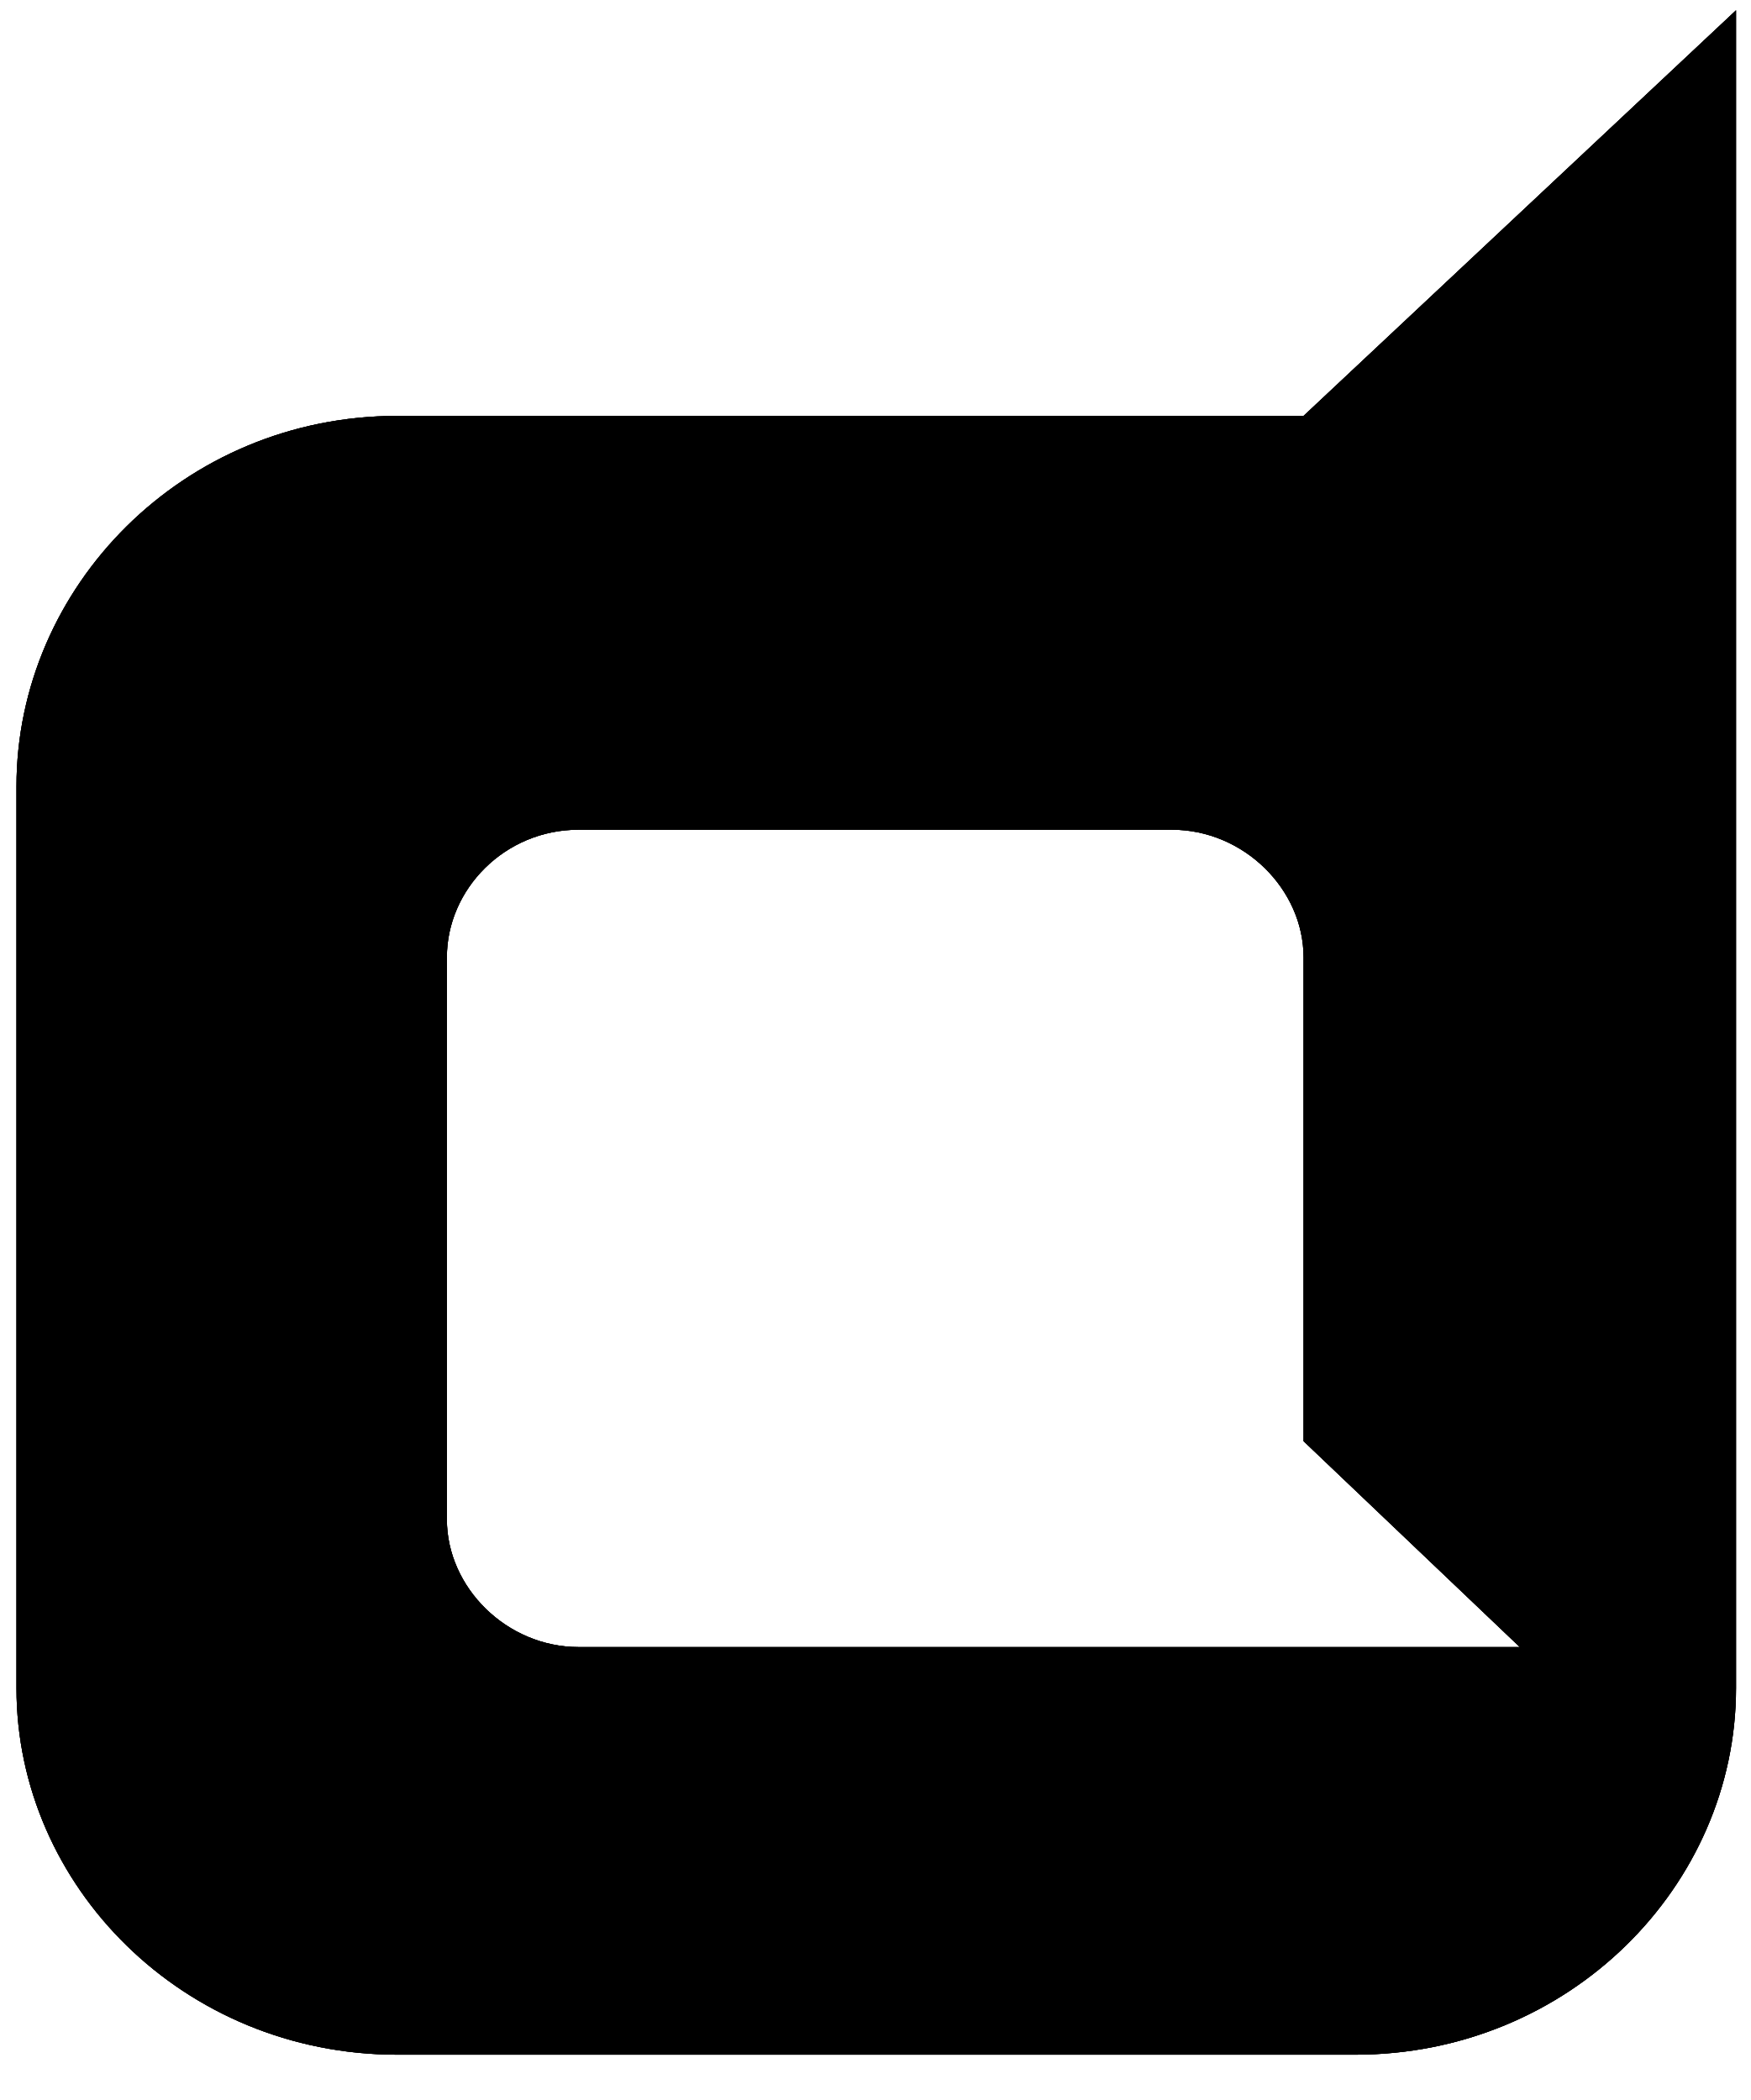
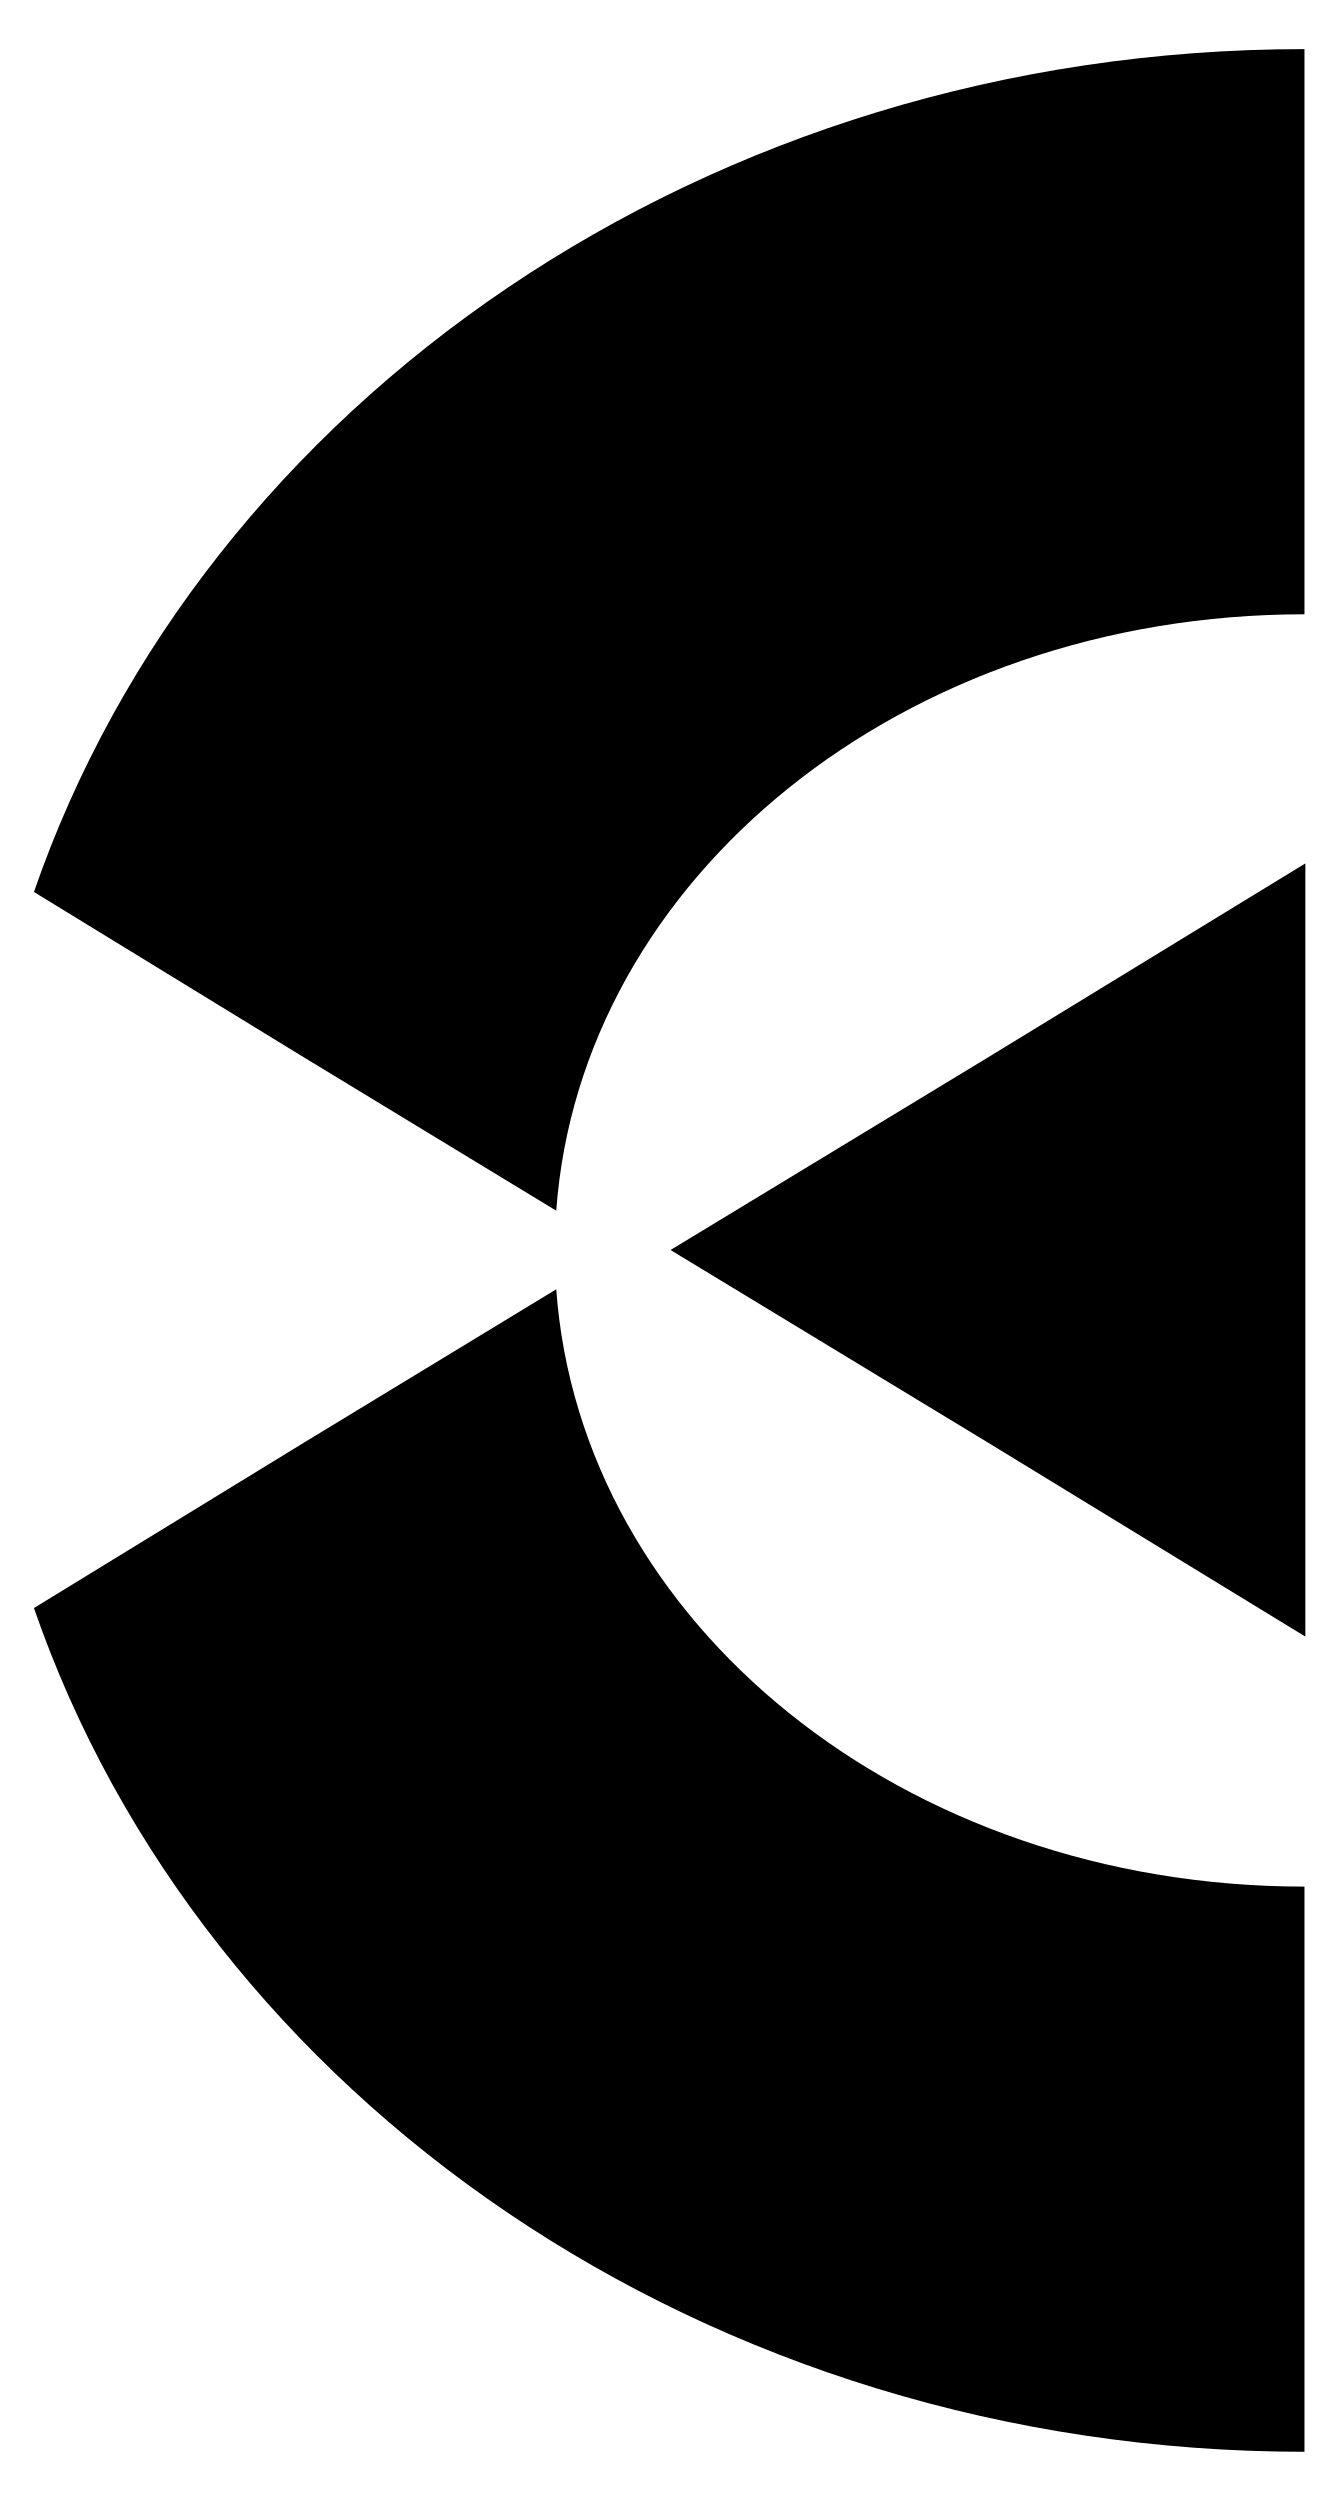
- <svg xmlns="http://www.w3.org/2000/svg" xmlns:xlink="http://www.w3.org/1999/xlink" version="1.1" id="Layer_1" x="0px" y="0px" viewBox="0 0 85 102" style="enable-background:new 0 0 85 102;" xml:space="preserve">
-   <style type="text/css">
- 	.st0{clip-path:url(#SVGID_2_);}
- 	.st1{clip-path:url(#XMLID_19_);}
- </style>
-   <g>
-     <defs>
-       <path id="SVGID_1_" d="M63.3,70V46.5c0-3.3-2.9-6.2-6.4-6.2H28.1c-3.6,0-6.4,2.9-6.4,6.2v27.3c0,3.3,2.9,6.2,6.4,6.2h45.7L63.3,70    z M19.3,20.2h44L84.3,0.5V82c0,9.6-8.1,17.8-18.5,17.8H19.3C8.9,99.8,0.8,91.6,0.8,82V38.2C0.8,28.5,8.9,20.2,19.3,20.2z" />
-     </defs>
-     <use xlink:href="#SVGID_1_" style="overflow:visible;fill-rule:evenodd;clip-rule:evenodd;" />
-     <clipPath id="SVGID_2_">
-       <use xlink:href="#SVGID_1_" style="overflow:visible;" />
-     </clipPath>
-     <g class="st0">
-       <defs>
-         <rect id="XMLID_3_" x="-1500.3" y="-110" width="2945" height="2666.8" />
-       </defs>
-       <use xlink:href="#XMLID_3_" style="overflow:visible;" />
-       <clipPath id="XMLID_19_">
-         <use xlink:href="#XMLID_3_" style="overflow:visible;" />
-       </clipPath>
-       <rect id="XMLID_4_" x="-9.4" y="-9.8" class="st1" width="103.9" height="119.8" />
-     </g>
-   </g>
+ <svg xmlns="http://www.w3.org/2000/svg" version="1.1" id="Layer_1" x="0px" y="0px" viewBox="0 0 150 280" style="enable-background:new 0 0 150 280;" xml:space="preserve">
+   <path d="M62.3,144.4L34,161.6L3.8,180.1c18.9,54.7,75.3,94.5,142.3,94.5v-63.3C101.1,211.3,65,181.7,62.3,144.4" />
+   <path d="M3.8,99.9L34,118.4l28.3,17.2c2.7-37.2,38.8-66.8,83.8-66.8V5.5C79.1,5.5,22.7,45.2,3.8,99.9" />
+   <polygon points="110.7,161.6 146.2,183.3 146.2,140 146.2,96.7 110.7,118.4 75.1,140 " />
</svg>
